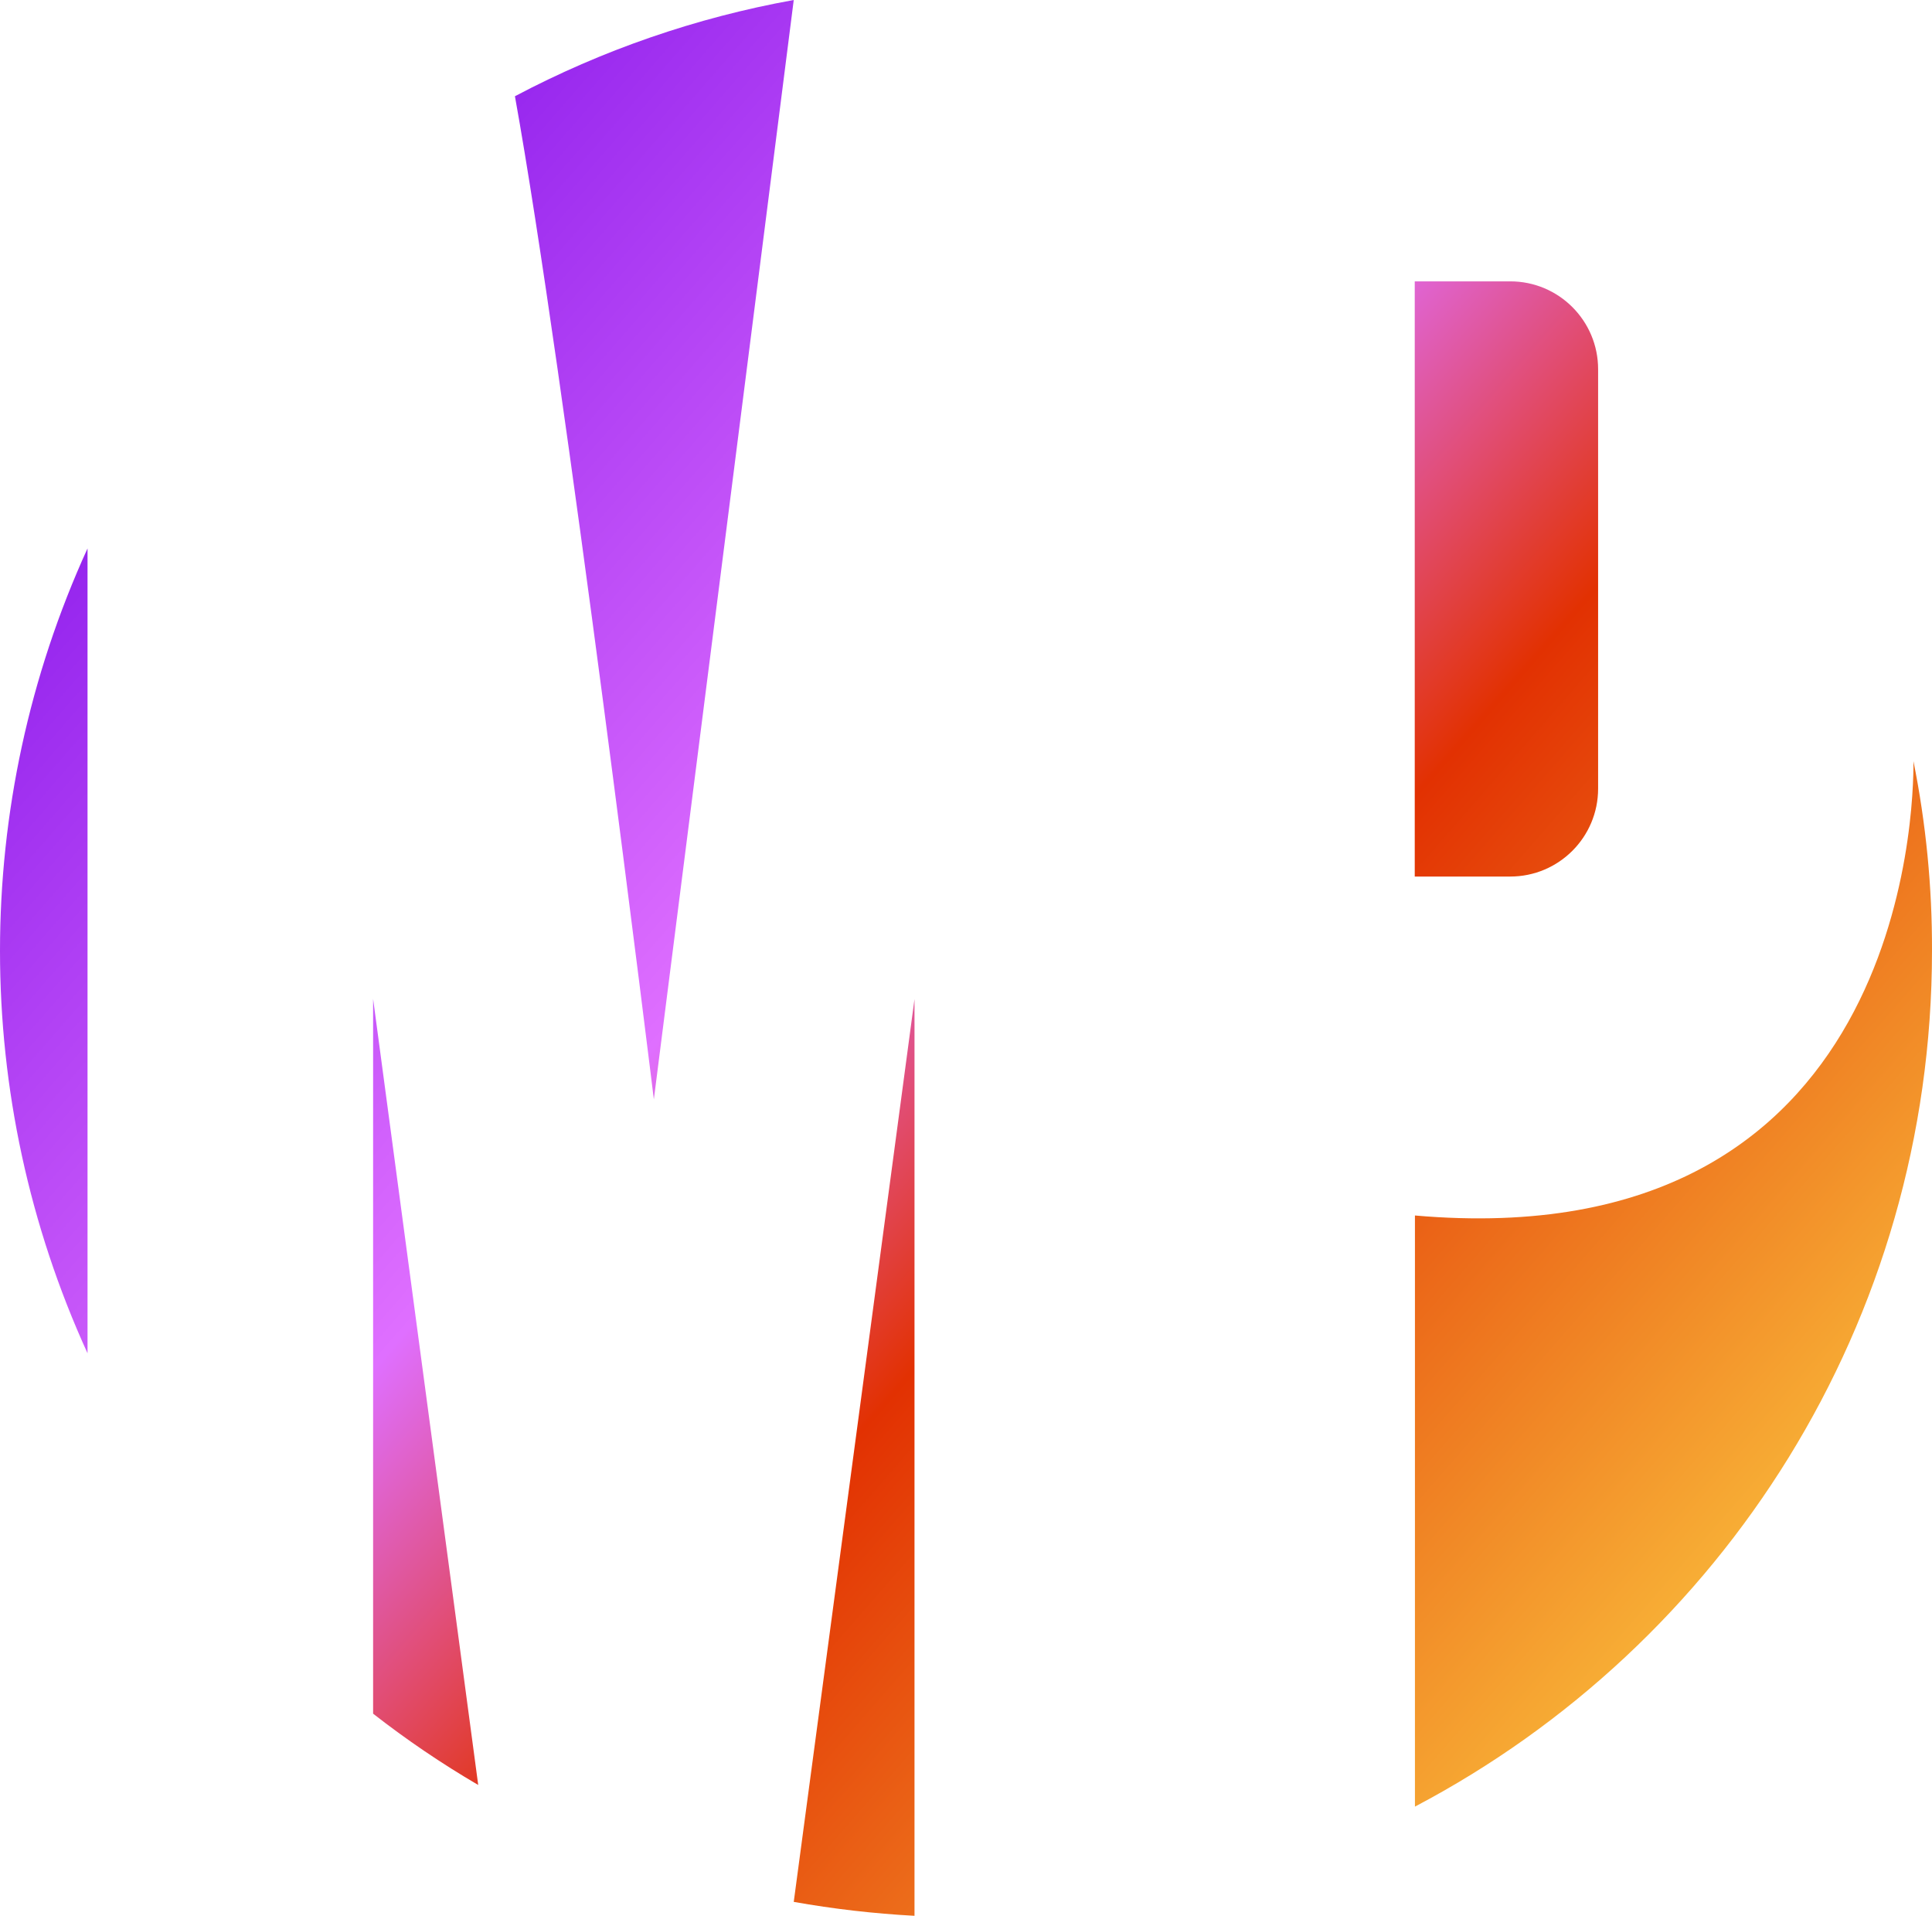
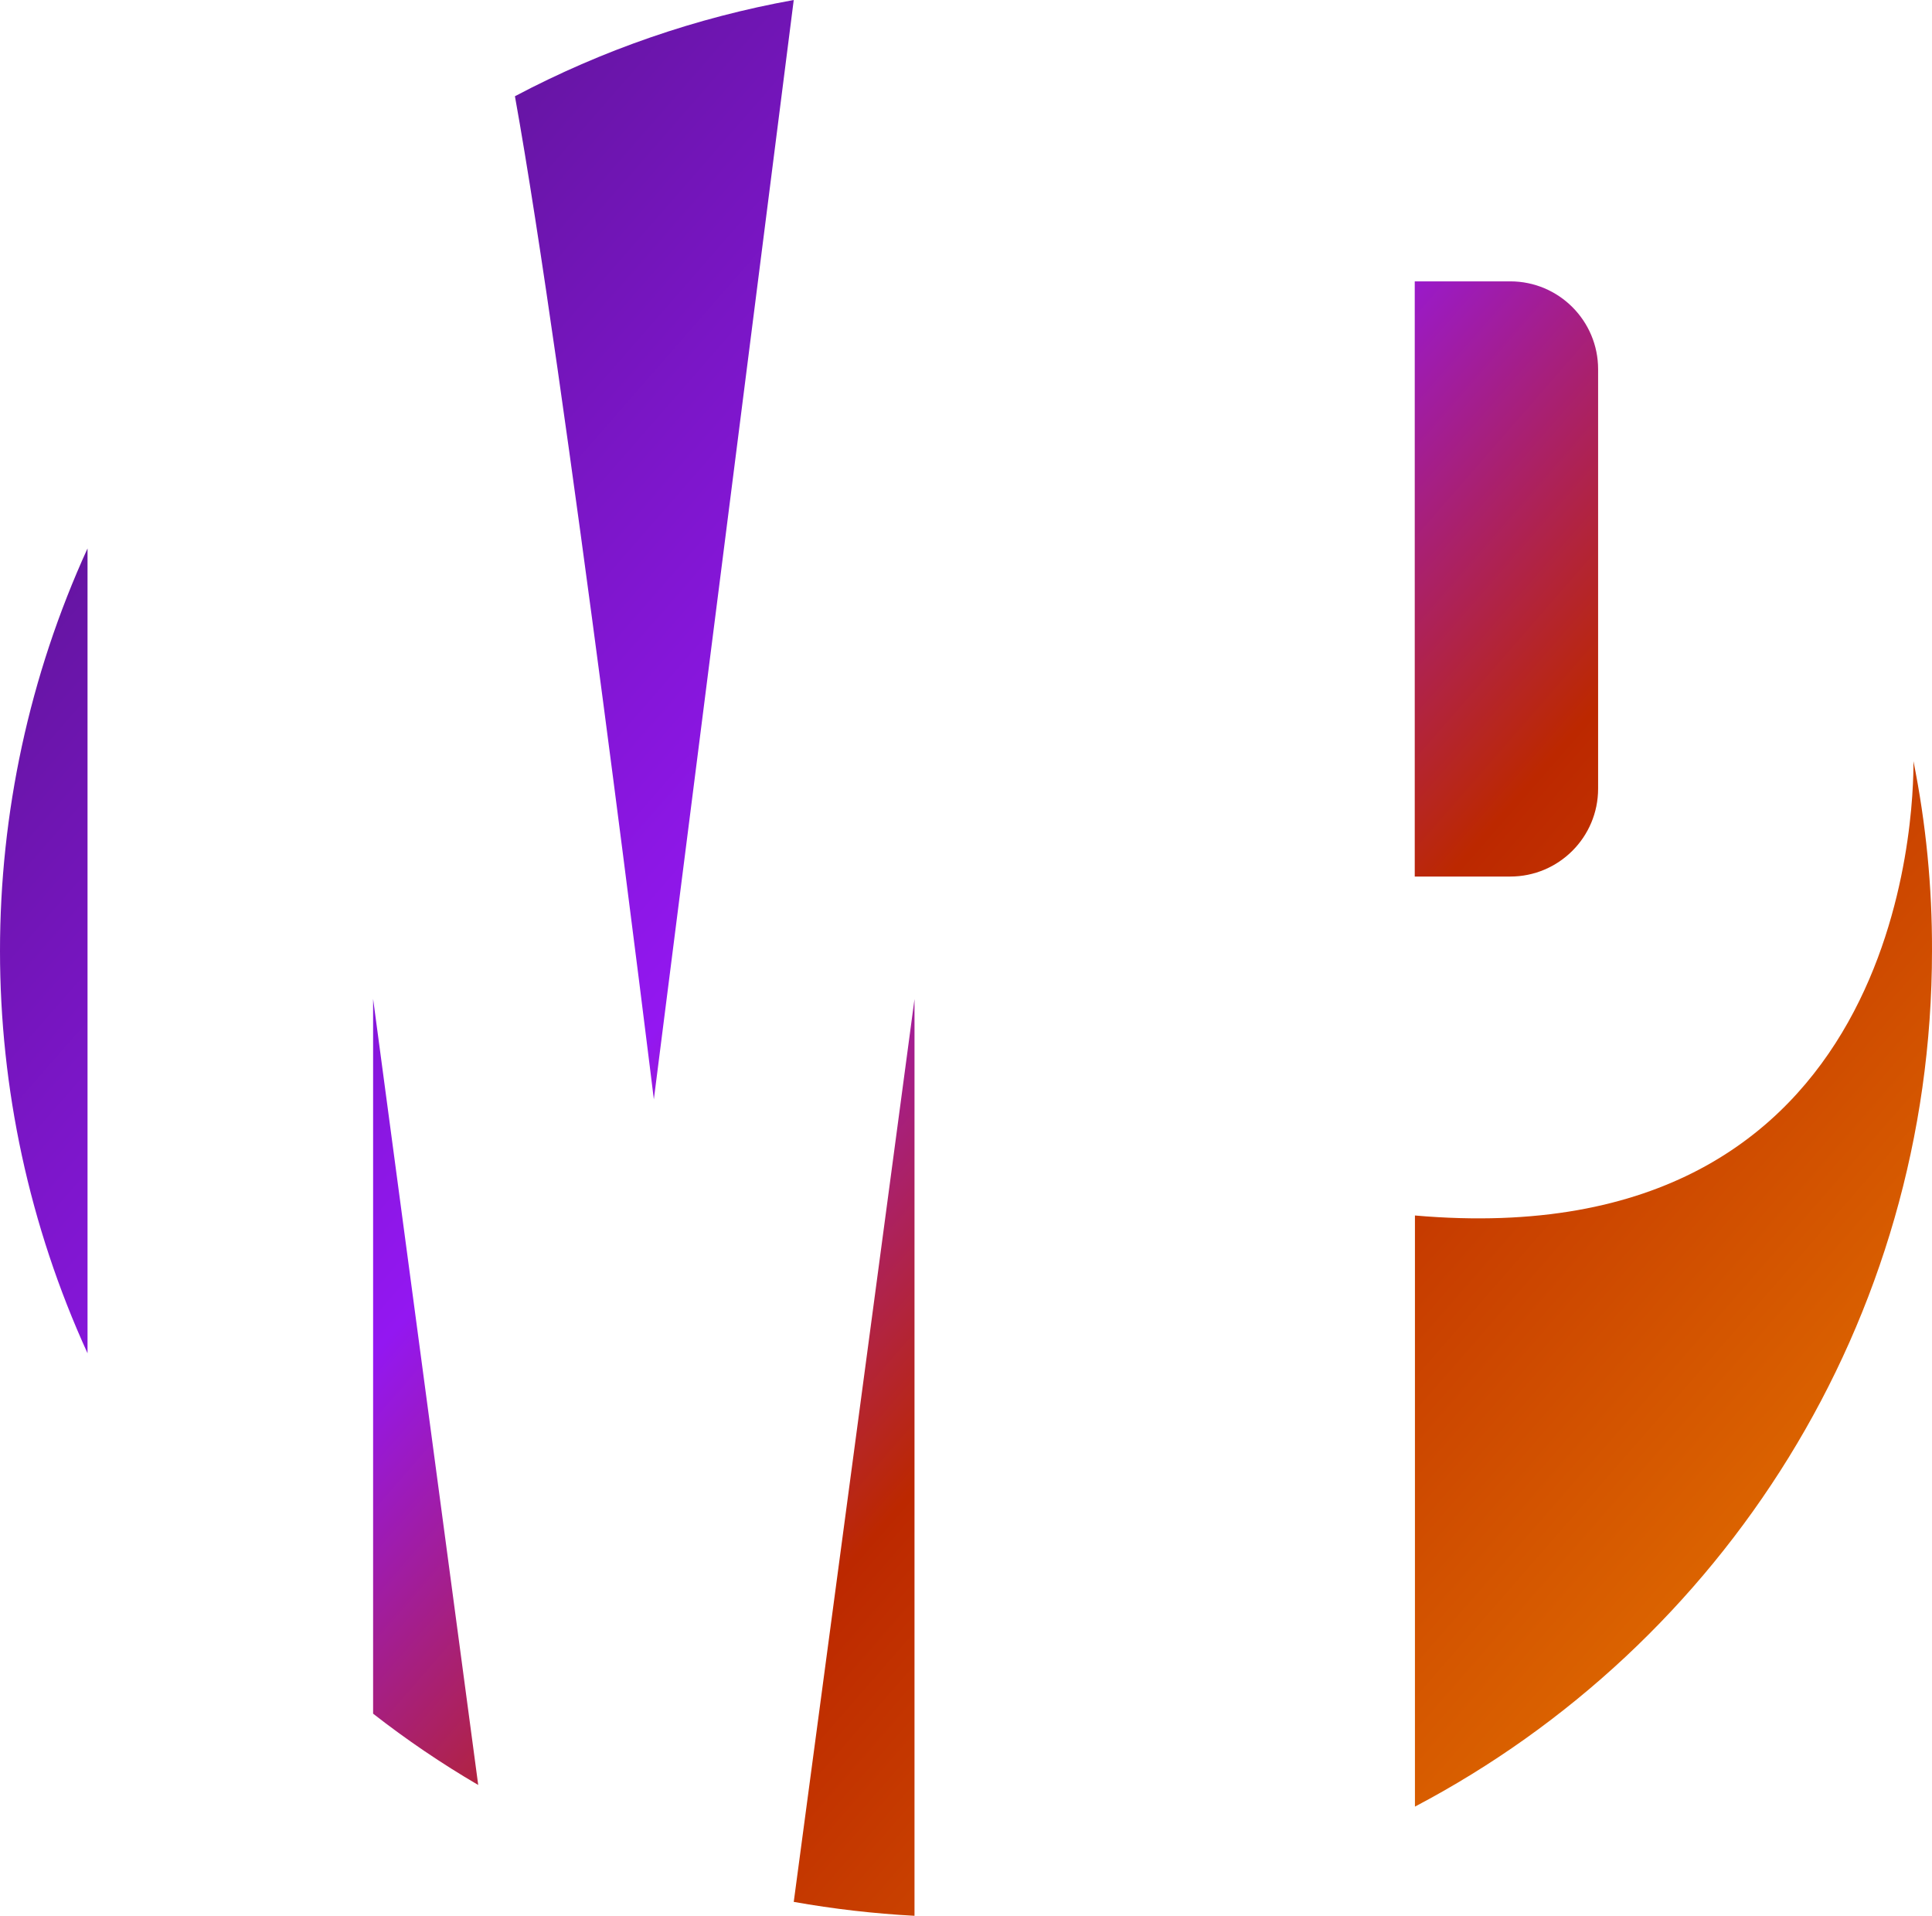
<svg xmlns="http://www.w3.org/2000/svg" width="999.903" height="991.4" viewBox="0 0 999.903 991.4">
  <defs>
    <linearGradient id="linear-gradient" x1="0.097" y1="0.138" x2="0.942" y2="0.875" gradientUnits="objectBoundingBox">
-       <stop offset="0" stop-color="#8a1aeb" />
-       <stop offset="0.402" stop-color="#df6fff" />
-       <stop offset="0.589" stop-color="#e23102" />
-       <stop offset="1" stop-color="#fcca41" />
+       <stop offset="0" stop-color="#5e1495" />
+       <stop offset="0.398" stop-color="#9317f1" />
+       <stop offset="0.625" stop-color="#bc2800" />
+       <stop offset="1" stop-color="#e37200" />
    </linearGradient>
  </defs>
-   <path id="mp" d="M45.3,700.3V283.8a501.326,501.326,0,0,0,0,416.5M193.1,886.8a490.37,490.37,0,0,0,54.4,36.9L193.1,516.9ZM473.3,991.4V517L410.8,984.2a515.084,515.084,0,0,0,62.5,7.2m517-597.5c.2,24.4-4.3,257.3-258,235.1V934.9C891.4,851.2,999.9,684.3,999.9,492a488.651,488.651,0,0,0-9.6-98.1M827.1,408.1v-217a45.473,45.473,0,0,0-45.446-45.5H732.2v308h49.4a45.473,45.473,0,0,0,45.5-45.446ZM338.4,568.9,410.8,0A497.561,497.561,0,0,0,266.5,49.8c25.7,142.4,71.9,519.1,71.9,519.1" fill="url(#linear-gradient)" />
+   <path id="mpc" d="M45.3,700.3V283.8a501.326,501.326,0,0,0,0,416.5M193.1,886.8a490.382,490.382,0,0,0,54.4,36.9L193.1,516.9ZM473.3,991.4V517L410.8,984.2a515.087,515.087,0,0,0,62.5,7.2m517-597.5c.2,24.4-4.3,257.3-258,235.1V934.9C891.4,851.2,999.9,684.3,999.9,492a488.655,488.655,0,0,0-9.6-98.1M827.1,408.1v-217a45.473,45.473,0,0,0-45.446-45.5H732.2v308h49.4a45.473,45.473,0,0,0,45.5-45.446ZM338.4,568.9,410.8,0A497.559,497.559,0,0,0,266.5,49.8c25.7,142.4,71.9,519.1,71.9,519.1" fill="url(#linear-gradient)" />
</svg>
